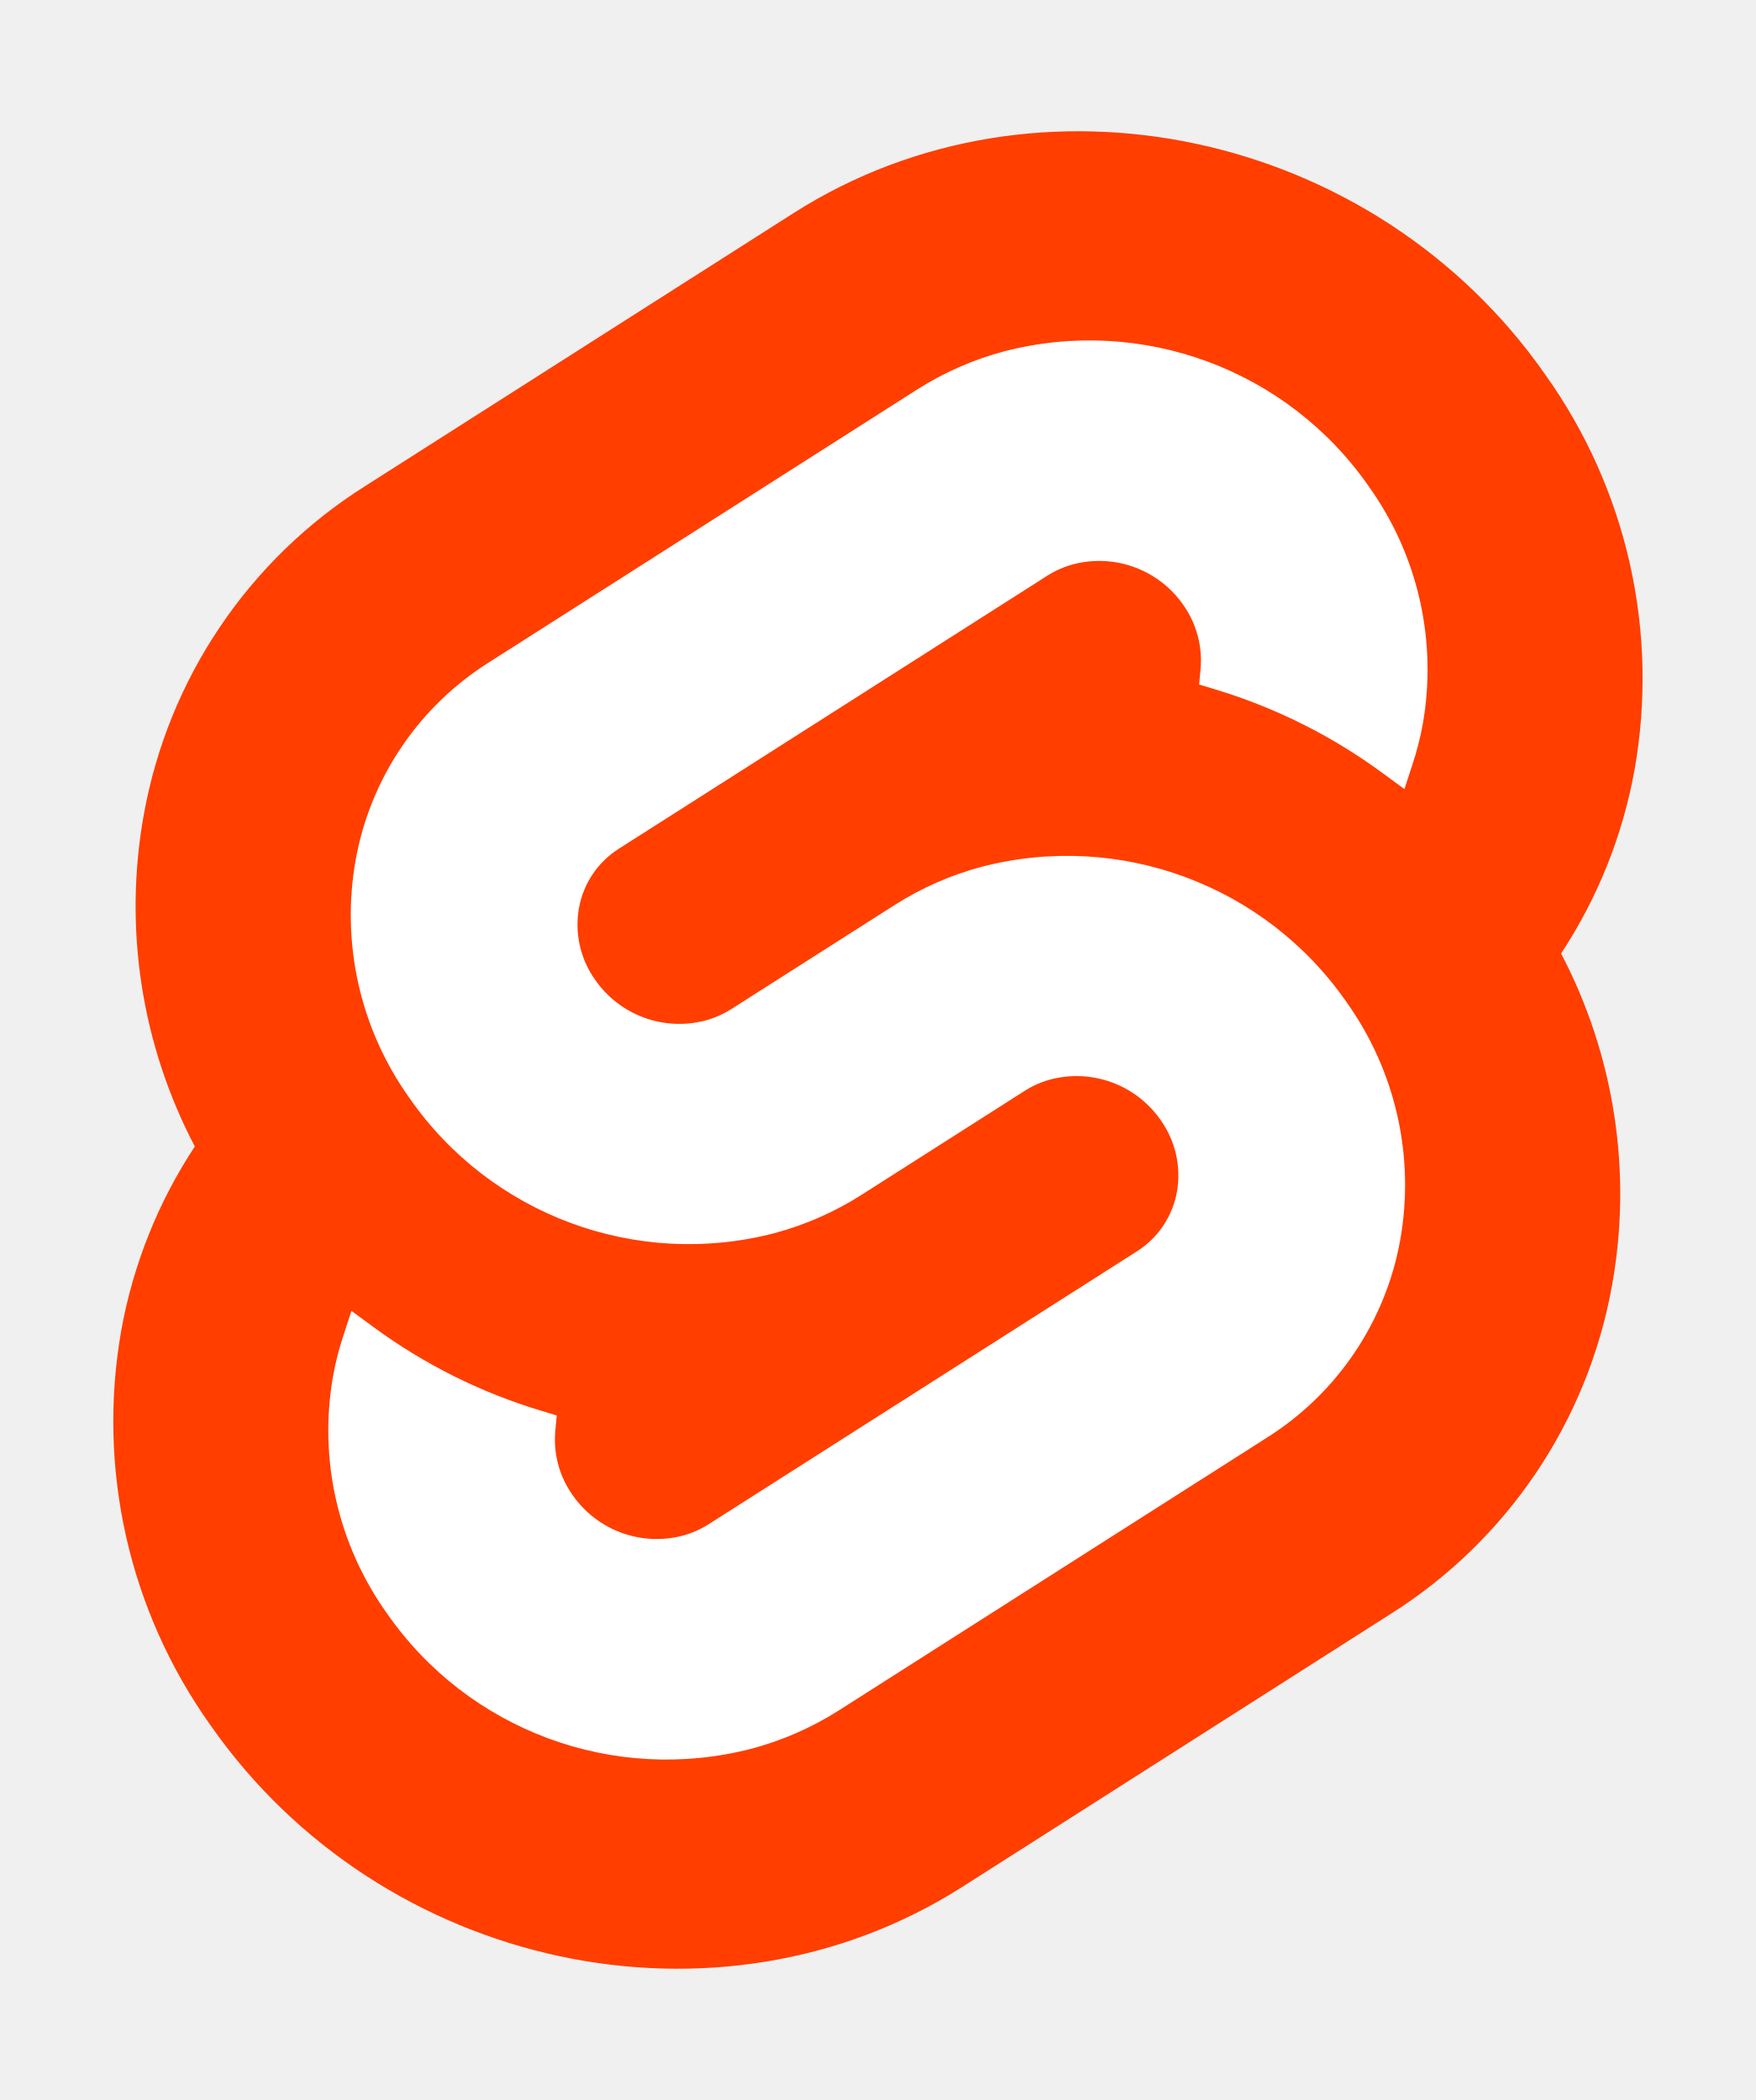
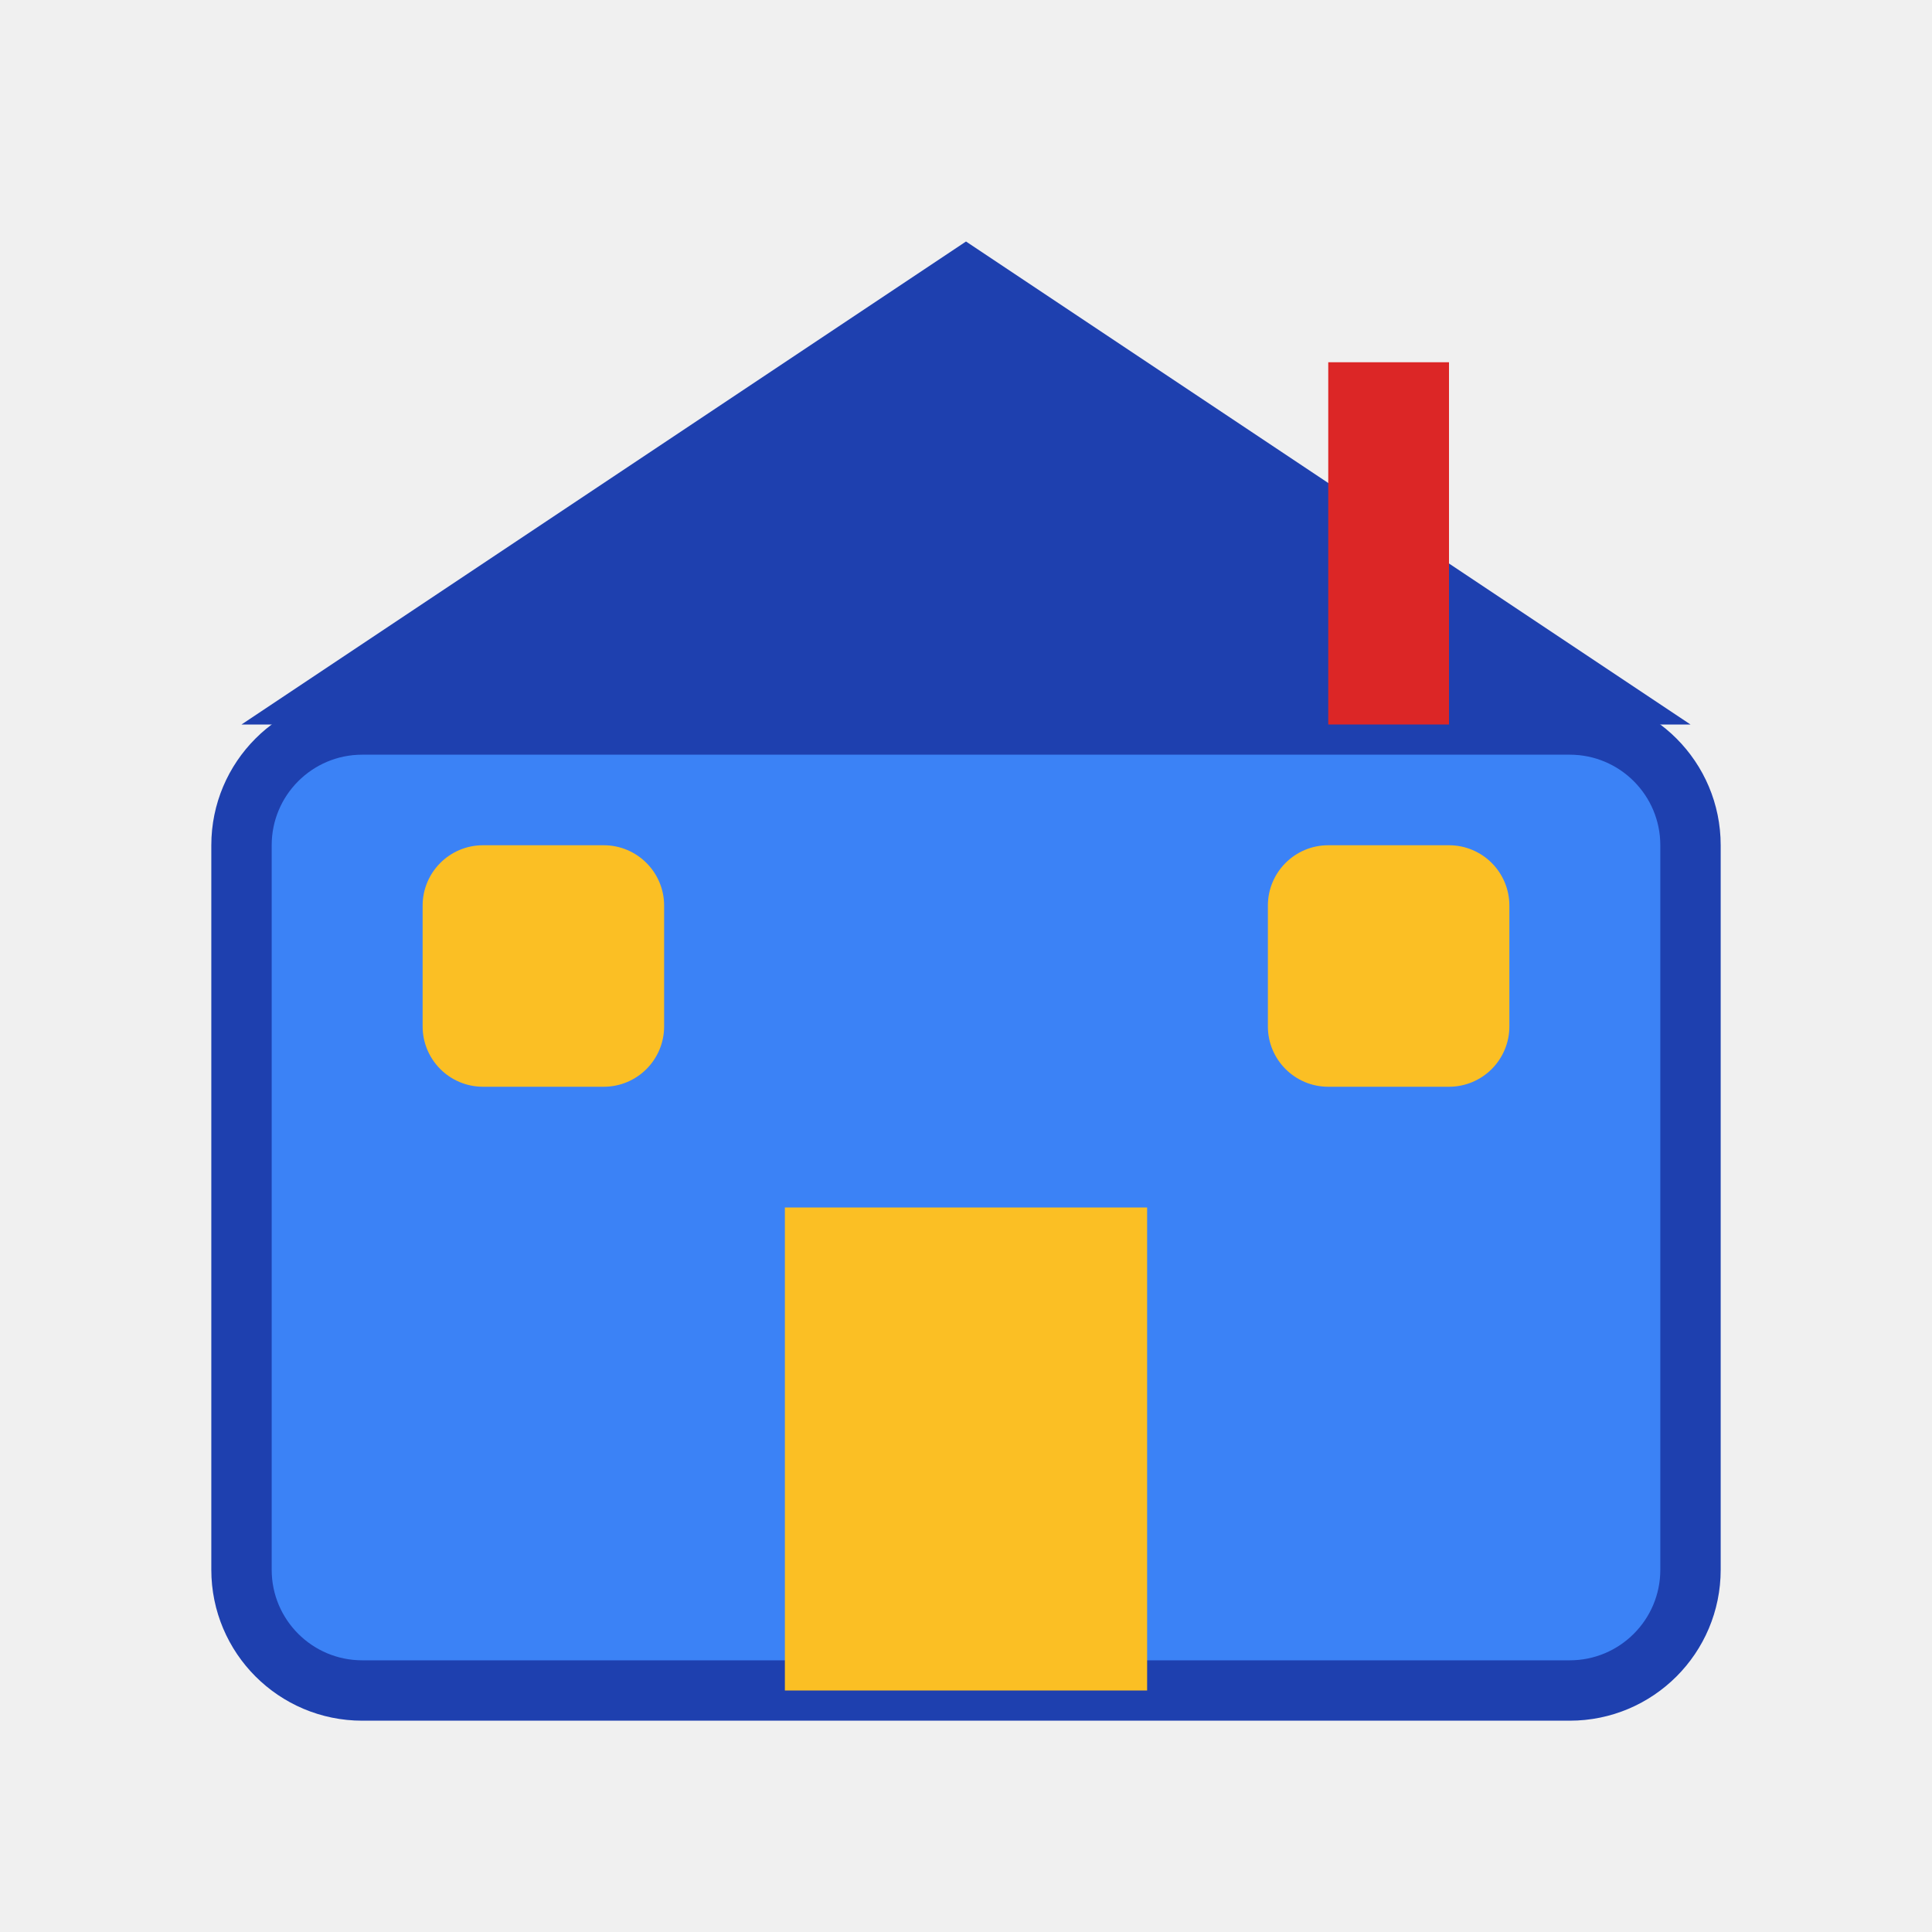
- <svg xmlns="http://www.w3.org/2000/svg" width="107" height="128" viewBox="0 0 107 128">
-   <path d="M94.157 22.819c-10.4-14.885-30.94-19.297-45.792-9.835L22.282 29.608A29.92 29.92 0 0 0 8.764 49.65a31.5 31.5 0 0 0 3.108 20.231 30 30 0 0 0-4.477 11.183 31.9 31.9 0 0 0 5.448 24.116c10.402 14.887 30.942 19.297 45.791 9.835l26.083-16.624A29.92 29.92 0 0 0 98.235 78.35a31.53 31.53 0 0 0-3.105-20.232 30 30 0 0 0 4.474-11.182 31.88 31.88 0 0 0-5.447-24.116" style="fill:#ff3e00" />
-   <path d="M45.817 106.582a20.72 20.72 0 0 1-22.237-8.243 19.17 19.17 0 0 1-3.277-14.503 18 18 0 0 1 .624-2.435l.49-1.498 1.337.981a33.6 33.6 0 0 0 10.203 5.098l.97.294-.09.968a5.85 5.85 0 0 0 1.052 3.878 6.24 6.24 0 0 0 6.695 2.485 5.8 5.8 0 0 0 1.603-.704L69.27 76.28a5.43 5.43 0 0 0 2.45-3.631 5.8 5.8 0 0 0-.987-4.371 6.24 6.24 0 0 0-6.698-2.487 5.7 5.7 0 0 0-1.6.704l-9.953 6.345a19 19 0 0 1-5.296 2.326 20.72 20.72 0 0 1-22.237-8.243 19.17 19.17 0 0 1-3.277-14.502 17.99 17.99 0 0 1 8.13-12.052l26.081-16.623a19 19 0 0 1 5.3-2.329 20.72 20.72 0 0 1 22.237 8.243 19.17 19.17 0 0 1 3.277 14.503 18 18 0 0 1-.624 2.435l-.49 1.498-1.337-.98a33.6 33.6 0 0 0-10.203-5.1l-.97-.294.09-.968a5.86 5.86 0 0 0-1.052-3.878 6.24 6.24 0 0 0-6.696-2.485 5.8 5.8 0 0 0-1.602.704L37.73 51.72a5.42 5.42 0 0 0-2.449 3.63 5.79 5.79 0 0 0 .986 4.372 6.24 6.24 0 0 0 6.698 2.486 5.8 5.8 0 0 0 1.602-.704l9.952-6.342a19 19 0 0 1 5.295-2.328 20.72 20.72 0 0 1 22.237 8.242 19.17 19.17 0 0 1 3.277 14.503 18 18 0 0 1-8.13 12.053l-26.081 16.622a19 19 0 0 1-5.3 2.328" style="fill:#fff" />
+ <svg xmlns="http://www.w3.org/2000/svg" width="32" height="32" viewBox="0 0 32 32">
+   <rect x="4" y="12" width="24" height="16" rx="2" fill="#3b82f6" stroke="#1e40af" stroke-width="1" />
+   <polygon points="4,12 16,4 28,12" fill="#1e40af" />
+   <rect x="13" y="20" width="6" height="8" fill="#fbbf24" />
+   <rect x="7" y="14" width="4" height="4" fill="#fbbf24" rx="1" />
+   <rect x="21" y="14" width="4" height="4" fill="#fbbf24" rx="1" />
+   <rect x="22" y="6" width="2" height="6" fill="#dc2626" />
</svg>
